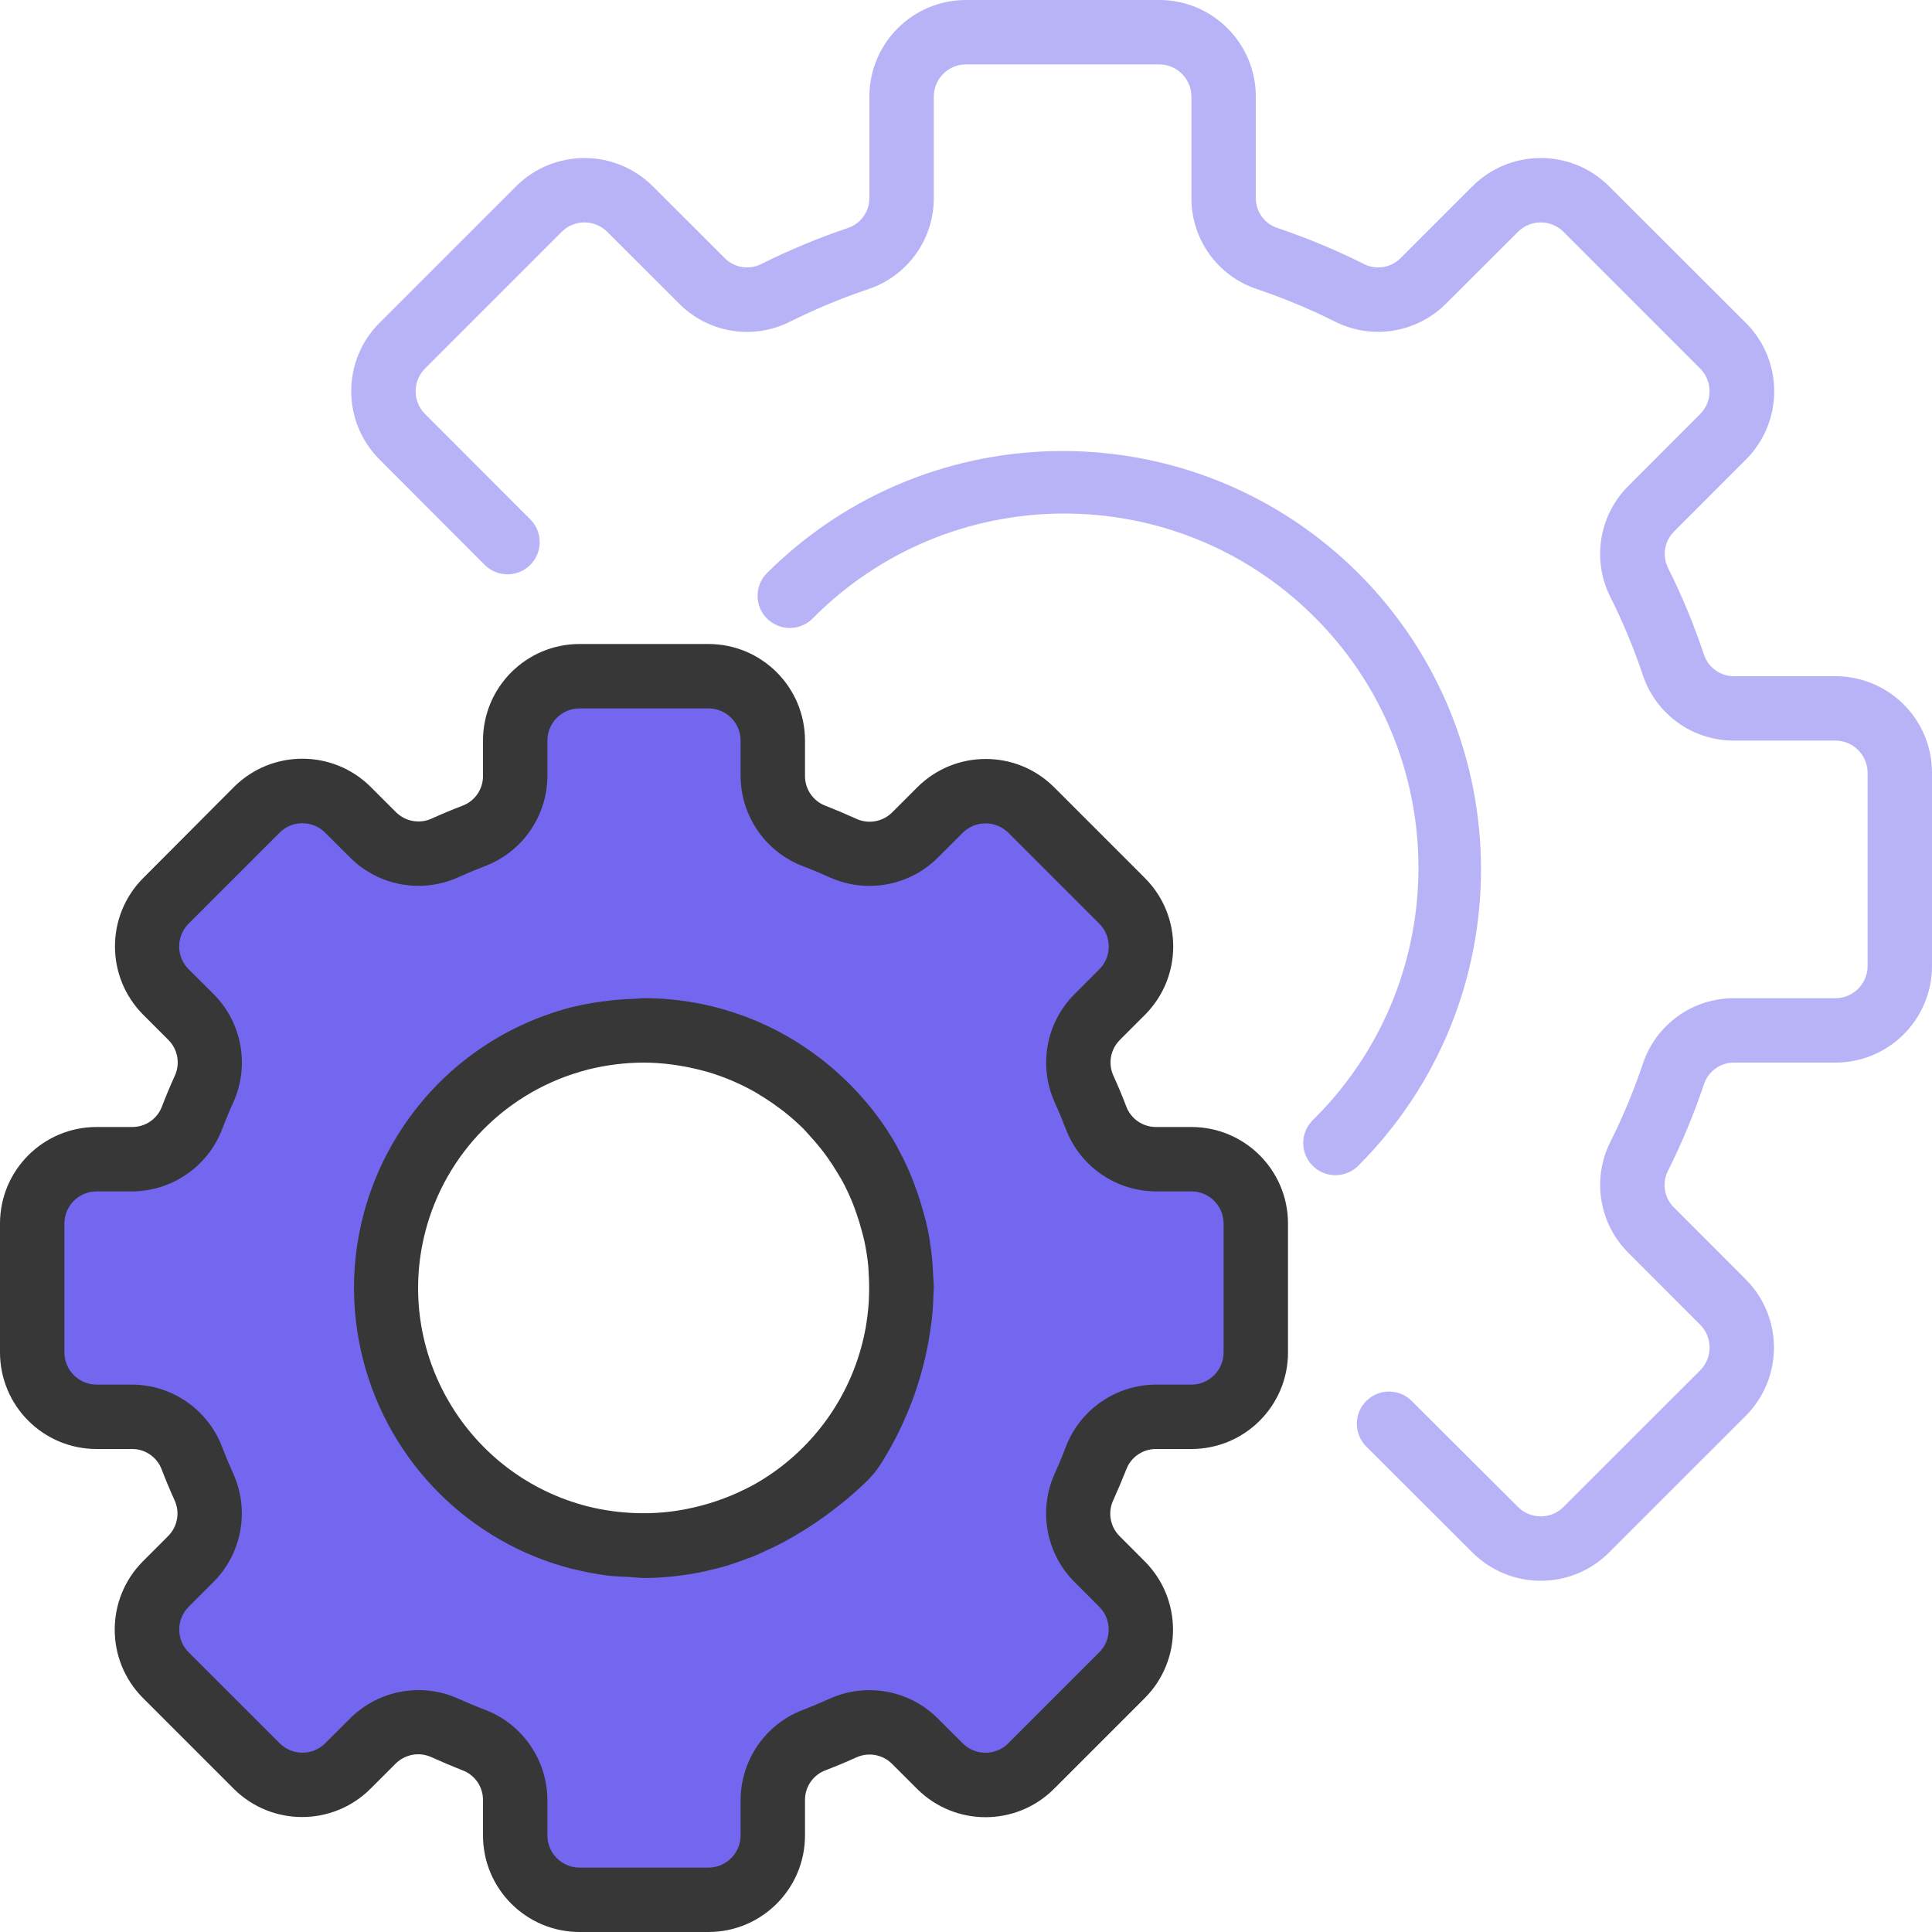
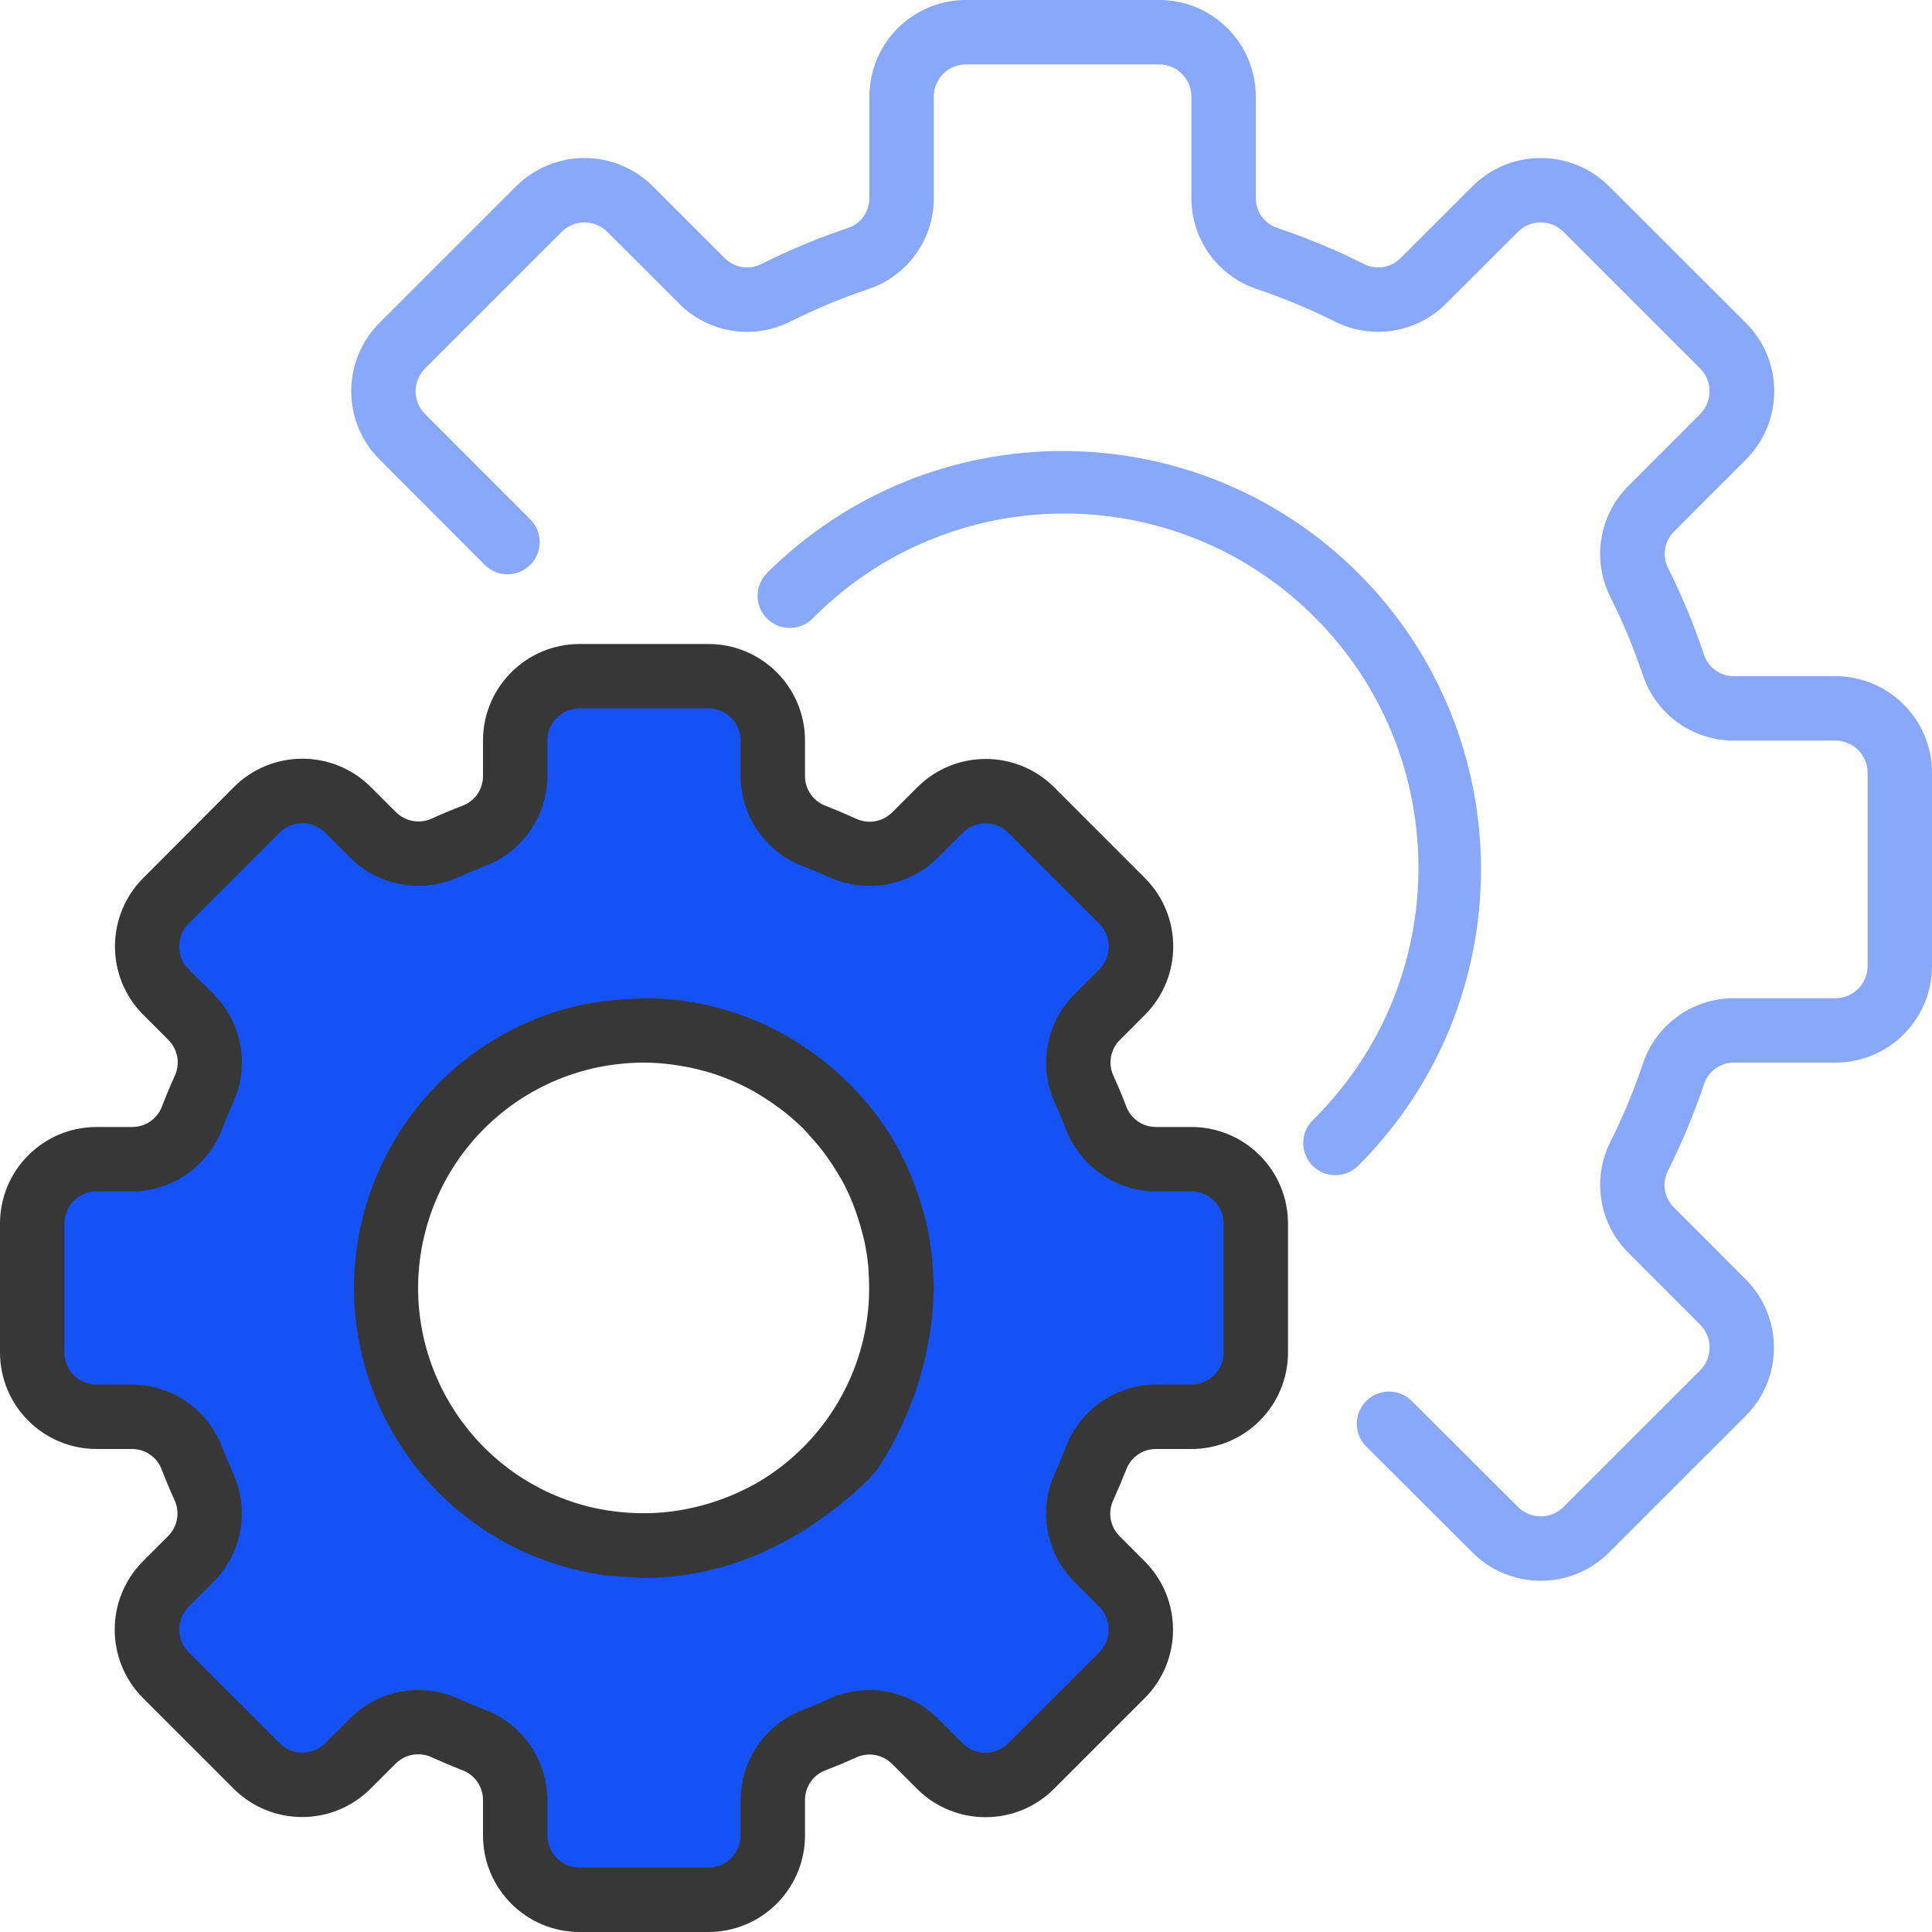
<svg xmlns="http://www.w3.org/2000/svg" width="150" height="150" fill="none" viewBox="0 0 150 150">
  <path fill="#78B9EB" d="M65.775 87.732c.145.185.285.375.425.568-.14-.193-.28-.382-.425-.568zM64.235 85.955c.102.105.192.217.292.325-.1-.108-.19-.22-.292-.325zM67.208 89.84c.09.153.19.3.277.455-.088-.155-.187-.295-.277-.455zM68.5 92.407c.067.168.122.343.187.5-.065-.157-.12-.332-.187-.5zM62.032 84.047c.158.12.323.235.478.358-.155-.125-.32-.237-.477-.358zM59.958 82.67c.202.115.4.25.6.362-.2-.123-.398-.245-.6-.363zM61.288 116.5c1.477-.93 2.862-1.995 4.14-3.185.352-.332.662-.712.917-1.125 1.37-2.21 2.383-4.622 3-7.148-1.217 4.665-4.077 8.736-8.057 11.458zM52.477 80.17c.238.028.47.07.703.108-.233-.028-.465-.08-.703-.108zM57.848 81.6c.087.038.167.085.25.123-.083-.038-.163-.085-.25-.123zM69.267 94.697c.066.235.126.47.183.708-.057-.238-.118-.473-.183-.708zM49.907 120c-.567 0-1.12-.057-1.674-.107.554.045 1.107.107 1.675.107zM55.06 119.33l-.3.077.3-.077zM69.81 97.382c.02.148.05.29.067.438-.017-.148-.047-.29-.067-.438zM47.408 119.83c-.81-.108-1.616-.258-2.408-.455.792.197 1.598.347 2.408.455zM52.585 119.815c-.115.015-.223.038-.338.051.113-.013.225-.036.338-.051zM60.962 116.72c-.355.233-.72.45-1.09.663.378-.2.728-.438 1.09-.663zM69.985 100.297c0 .218-.023.43-.033.645.01-.215.03-.442.033-.645zM69.775 102.848c-.043.295-.08.592-.135.882.053-.295.095-.587.135-.882zM54.97 80.647c.215.055.432.103.645.165-.213-.062-.43-.11-.645-.165z" />
-   <path fill="#7367F0" d="M7.5 110h2.75c2.073 0 3.925 1.285 4.655 3.225.285.75.593 1.487.923 2.212.865 1.89.467 4.118-1 5.59L12.875 123c-1.947 1.953-1.947 5.112 0 7.065l7.065 7.065c1.953 1.947 5.113 1.947 7.065 0l1.963-1.955c1.472-1.468 3.7-1.865 5.59-1 .725.332 1.462.64 2.212.922 1.94.728 3.228 2.58 3.23 4.653v2.75c0 2.763 2.238 5 5 5h10c2.763 0 5-2.237 5-5v-2.75c0-2.072 1.285-3.925 3.225-4.655.75-.285 1.488-.592 2.213-.922 1.89-.866 4.117-.468 5.59.999l1.963 1.955c1.952 1.948 5.112 1.948 7.064 0l7.066-7.065c1.947-1.952 1.947-5.112 0-7.064l-1.956-1.963c-1.467-1.473-1.865-3.7-1-5.59.333-.725.64-1.463.923-2.213.728-1.945 2.585-3.232 4.663-3.232h2.75c2.762 0 5-2.238 5-5V95c0-2.763-2.238-5-5-5h-2.75c-2.073 0-3.925-1.285-4.655-3.225-.285-.75-.593-1.488-.923-2.213-.867-1.89-.467-4.117 1-5.59l1.955-1.963c1.947-1.952 1.947-5.112 0-7.065l-7.066-7.065c-1.952-1.947-5.112-1.947-7.064 0l-1.963 1.956c-1.472 1.467-3.7 1.865-5.59 1-.725-.333-1.463-.64-2.213-.923C61.287 64.184 60 62.327 60 60.249V57.5c0-2.762-2.238-5-5-5H45c-2.762 0-5 2.237-5 5v2.75c0 2.073-1.285 3.925-3.225 4.655-.75.285-1.487.593-2.213.923-1.89.865-4.117.467-5.59-1L27 62.874c-1.953-1.947-5.113-1.947-7.065 0l-7.055 7.07c-1.948 1.953-1.948 5.113 0 7.065l1.955 1.963c1.467 1.472 1.867 3.7 1 5.59-.333.725-.64 1.462-.923 2.212-.73 1.943-2.587 3.228-4.662 3.225H7.5c-2.762 0-5 2.238-5 5V105c0 2.762 2.238 5 5 5zM45 80.625c1.635-.413 3.315-.623 5-.625.828.005 1.655.062 2.478.17.237.027.47.07.702.107.608.095 1.203.22 1.79.37.215.055.433.103.645.165.76.218 1.505.48 2.233.788.087.037.168.085.25.122.635.282 1.255.6 1.857.948.203.117.4.25.6.362.5.318 1 .657 1.475 1.015.158.12.323.233.478.358.602.484 1.18 1.002 1.725 1.55.102.105.192.217.292.325.44.462.858.947 1.25 1.452.145.185.285.375.425.567.358.5.695 1 1 1.54.09.153.19.3.278.456.38.682.717 1.39 1.015 2.112.067.168.122.34.187.5.22.583.415 1.175.58 1.78.066.235.126.47.183.708.153.652.273 1.312.36 1.978.02.147.05.29.067.437.083.727.128 1.457.13 2.19 0 .1 0 .197-.014.297 0 .213-.023.43-.033.645-.03.643-.088 1.278-.178 1.905-.04.295-.082.588-.135.883-.085.447-.195.882-.307 1.32-.618 2.525-1.63 4.937-3 7.147-.255.413-.565.793-.918 1.125-1.272 1.185-2.655 2.25-4.127 3.178l-.325.212c-.363.225-.725.463-1.09.663-1.513.857-3.13 1.51-4.813 1.947l-.3.078c-.718.175-1.443.312-2.175.407-.113.015-.225.038-.337.05-.745.09-1.498.138-2.248.143h-.092c-.568 0-1.12-.058-1.675-.108-.273-.025-.555-.022-.825-.057-.81-.108-1.616-.263-2.408-.46-10.7-2.768-17.133-13.685-14.365-24.385C32.458 87.945 37.958 82.447 45 80.625z" />
+   <path fill="#1452F5" d="M7.5 110h2.75c2.073 0 3.925 1.285 4.655 3.225.285.75.593 1.487.923 2.212.865 1.89.467 4.118-1 5.59L12.875 123c-1.947 1.953-1.947 5.112 0 7.065l7.065 7.065c1.953 1.947 5.113 1.947 7.065 0l1.963-1.955c1.472-1.468 3.7-1.865 5.59-1 .725.332 1.462.64 2.212.922 1.94.728 3.228 2.58 3.23 4.653v2.75c0 2.763 2.238 5 5 5h10c2.763 0 5-2.237 5-5v-2.75c0-2.072 1.285-3.925 3.225-4.655.75-.285 1.488-.592 2.213-.922 1.89-.866 4.117-.468 5.59.999l1.963 1.955c1.952 1.948 5.112 1.948 7.064 0l7.066-7.065c1.947-1.952 1.947-5.112 0-7.064l-1.956-1.963c-1.467-1.473-1.865-3.7-1-5.59.333-.725.64-1.463.923-2.213.728-1.945 2.585-3.232 4.663-3.232h2.75c2.762 0 5-2.238 5-5V95c0-2.763-2.238-5-5-5h-2.75c-2.073 0-3.925-1.285-4.655-3.225-.285-.75-.593-1.488-.923-2.213-.867-1.89-.467-4.117 1-5.59l1.955-1.963c1.947-1.952 1.947-5.112 0-7.065l-7.066-7.065c-1.952-1.947-5.112-1.947-7.064 0l-1.963 1.956c-1.472 1.467-3.7 1.865-5.59 1-.725-.333-1.463-.64-2.213-.923C61.287 64.184 60 62.327 60 60.249V57.5c0-2.762-2.238-5-5-5H45c-2.762 0-5 2.237-5 5v2.75c0 2.073-1.285 3.925-3.225 4.655-.75.285-1.487.593-2.213.923-1.89.865-4.117.467-5.59-1L27 62.874c-1.953-1.947-5.113-1.947-7.065 0l-7.055 7.07c-1.948 1.953-1.948 5.113 0 7.065l1.955 1.963c1.467 1.472 1.867 3.7 1 5.59-.333.725-.64 1.462-.923 2.212-.73 1.943-2.587 3.228-4.662 3.225H7.5c-2.762 0-5 2.238-5 5V105c0 2.762 2.238 5 5 5zM45 80.625c1.635-.413 3.315-.623 5-.625.828.005 1.655.062 2.478.17.237.027.47.07.702.107.608.095 1.203.22 1.79.37.215.055.433.103.645.165.76.218 1.505.48 2.233.788.087.037.168.085.25.122.635.282 1.255.6 1.857.948.203.117.4.25.6.362.5.318 1 .657 1.475 1.015.158.12.323.233.478.358.602.484 1.18 1.002 1.725 1.55.102.105.192.217.292.325.44.462.858.947 1.25 1.452.145.185.285.375.425.567.358.5.695 1 1 1.54.09.153.19.3.278.456.38.682.717 1.39 1.015 2.112.067.168.122.34.187.5.22.583.415 1.175.58 1.78.066.235.126.47.183.708.153.652.273 1.312.36 1.978.02.147.05.29.067.437.083.727.128 1.457.13 2.19 0 .1 0 .197-.014.297 0 .213-.023.43-.033.645-.03.643-.088 1.278-.178 1.905-.04.295-.082.588-.135.883-.085.447-.195.882-.307 1.32-.618 2.525-1.63 4.937-3 7.147-.255.413-.565.793-.918 1.125-1.272 1.185-2.655 2.25-4.127 3.178l-.325.212c-.363.225-.725.463-1.09.663-1.513.857-3.13 1.51-4.813 1.947l-.3.078c-.718.175-1.443.312-2.175.407-.113.015-.225.038-.337.05-.745.09-1.498.138-2.248.143h-.092c-.568 0-1.12-.058-1.675-.108-.273-.025-.555-.022-.825-.057-.81-.108-1.616-.263-2.408-.46-10.7-2.768-17.133-13.685-14.365-24.385C32.458 87.945 37.958 82.447 45 80.625z" />
  <path fill="#78B9EB" d="M67.485 90.295c.38.683.718 1.39 1.015 2.112-.297-.722-.635-1.43-1.015-2.112zM68.687 92.918c.22.582.416 1.175.58 1.78-.164-.605-.36-1.198-.58-1.78zM70 100c-.003-.728-.043-1.455-.123-2.18.088.822.123 1.65.108 2.477.015-.1.015-.197.015-.297zM69.45 95.405c.153.652.272 1.312.36 1.977-.088-.665-.207-1.325-.36-1.977zM53.18 80.278c.608.095 1.203.22 1.79.37-.587-.148-1.182-.275-1.79-.37zM50 80c.828.005 1.655.062 2.478.17-.823-.108-1.65-.165-2.478-.17zM58.1 81.723c.635.282 1.255.597 1.858.947-.603-.347-1.223-.665-1.858-.947zM55.615 80.813c.76.217 1.505.48 2.233.787-.728-.308-1.473-.57-2.233-.787zM66.2 88.3c.358.5.695 1 1 1.54-.305-.53-.642-1.045-1-1.54zM64.528 86.28c.437.462.854.947 1.25 1.452-.393-.504-.81-.99-1.25-1.452zM60.557 83.032c.5.318 1 .658 1.476 1.015-.478-.357-.968-.697-1.476-1.015zM62.5 84.405c.605.482 1.18 1 1.725 1.55-.545-.548-1.122-1.065-1.725-1.55zM59.873 117.382c-1.52.843-3.136 1.495-4.813 1.948 1.682-.438 3.3-1.09 4.813-1.948zM54.75 119.407c-.718.175-1.443.313-2.175.408.732-.095 1.457-.233 2.175-.408zM50 120c.753-.002 1.503-.047 2.25-.135-.777.09-1.557.133-2.34.13L50 120zM48.233 119.888c-.273-.025-.555-.023-.825-.058.27.035.552.033.825.058zM69.952 100.942c-.027.63-.09 1.265-.177 1.905.09-.627.147-1.262.177-1.905zM61.288 116.5c-.108.07-.215.145-.325.212l.325-.212zM69.64 103.73c-.08.437-.2.88-.308 1.32.113-.438.223-.872.308-1.32z" />
  <path fill="#373737" d="M92.5 87.5h-2.75c-1.035.003-1.96-.642-2.315-1.615-.305-.8-.633-1.583-.985-2.358-.438-.942-.238-2.057.5-2.79l1.96-1.962c2.91-2.935 2.905-7.67-.013-10.598l-7.065-7.065c-2.932-2.915-7.667-2.915-10.6 0l-1.96 1.958c-.732.735-1.847.935-2.79.5-.774-.352-1.557-.68-2.36-1-.977-.352-1.624-1.282-1.622-2.32V57.5c0-4.143-3.357-7.5-7.5-7.5H45c-4.143 0-7.5 3.357-7.5 7.5v2.75c.003 1.035-.642 1.96-1.615 2.315-.8.305-1.583.633-2.358.985-.942.435-2.057.235-2.79-.5l-1.962-1.96c-2.933-2.912-7.665-2.912-10.598 0l-7.065 7.087c-2.915 2.933-2.915 7.668 0 10.6l1.958 1.96c.737.733.937 1.848.5 2.79-.352.775-.68 1.558-.988 2.36-.357.978-1.292 1.623-2.332 1.613H7.5C3.357 87.5 0 90.857 0 95v10c0 4.142 3.357 7.5 7.5 7.5h2.75c1.035-.003 1.96.642 2.315 1.615.305.8.633 1.583.985 2.358.438.942.238 2.057-.5 2.789l-1.96 1.963c-2.912 2.933-2.912 7.665 0 10.598l7.065 7.065c2.933 2.915 7.668 2.915 10.6 0l1.96-1.958c.732-.735 1.847-.935 2.79-.5.775.352 1.557.68 2.36 1 .982.347 1.637 1.277 1.635 2.32v2.75c0 4.142 3.357 7.5 7.5 7.5h10c4.142 0 7.5-3.358 7.5-7.5v-2.75c-.003-1.035.642-1.96 1.615-2.315.8-.305 1.582-.633 2.357-.985.943-.435 2.058-.235 2.79.5l1.963 1.96c2.935 2.907 7.667 2.902 10.597-.013l7.065-7.065c2.915-2.932 2.915-7.667 0-10.6l-1.957-1.96c-.738-.732-.938-1.847-.5-2.789.352-.775.68-1.558 1-2.36.352-.978 1.282-1.625 2.32-1.623h2.75c4.142 0 7.5-3.357 7.5-7.5V95c0-4.143-3.358-7.5-7.5-7.5zM95 105c0 1.38-1.12 2.5-2.5 2.5h-2.75c-3.107.012-5.89 1.932-7 4.835-.265.7-.552 1.39-.86 2.067-1.285 2.838-.69 6.173 1.5 8.39l1.955 1.958c.978.975.978 2.557.003 3.535l-.003.002-7.065 7.065c-.975.975-2.557.975-3.535 0l-1.96-1.957c-2.215-2.19-5.552-2.788-8.39-1.5-.677.307-1.367.595-2.062.86-2.9 1.11-4.82 3.89-4.833 6.995v2.75c0 1.379-1.12 2.5-2.5 2.5H45c-1.38 0-2.5-1.121-2.5-2.5v-2.75c-.013-3.108-1.932-5.891-4.835-7-.7-.266-1.39-.553-2.067-.86-2.838-1.285-6.173-.688-8.39 1.5l-1.958 1.955c-.975.977-2.558.977-3.535.002l-.003-.002-7.064-7.058c-.975-.975-.975-2.56 0-3.535l1.957-1.96c2.19-2.217 2.785-5.552 1.5-8.39-.307-.677-.595-1.367-.86-2.062-1.107-2.903-3.887-4.828-6.995-4.84H7.5c-1.38 0-2.5-1.121-2.5-2.5V95c0-1.38 1.12-2.5 2.5-2.5h2.75c3.108-.013 5.89-1.933 7-4.835.265-.7.552-1.39.86-2.068 1.285-2.837.69-6.172-1.5-8.39l-1.965-1.957c-.978-.975-.978-2.558-.003-3.535l.003-.003 7.065-7.065c.977-.975 2.557-.975 3.535 0l1.96 1.958c2.215 2.19 5.552 2.787 8.39 1.5.678-.308 1.367-.595 2.062-.86 2.905-1.107 4.828-3.887 4.843-6.995V57.5c0-1.38 1.12-2.5 2.5-2.5h10c1.38 0 2.5 1.12 2.5 2.5v2.75c.012 3.108 1.932 5.89 4.834 7 .7.265 1.39.552 2.068.86 2.837 1.287 6.175.69 8.39-1.5l1.957-1.955c.98-.97 2.558-.97 3.538 0l7.065 7.065c.975.975.975 2.56 0 3.535l-1.958 1.96c-2.19 2.217-2.785 5.552-1.5 8.39.308.677.595 1.367.86 2.062 1.11 2.9 3.89 4.82 6.995 4.833h2.75c1.38 0 2.5 1.12 2.5 2.5v10H95z" />
  <path fill="#373737" d="M72.45 99c-.025-.6-.068-1.198-.14-1.793-.08-.64-.175-1.275-.308-1.897-.087-.408-.202-.81-.312-1.215-.14-.515-.298-1.022-.473-1.523-.122-.347-.25-.692-.38-1.035-.322-.8-.69-1.582-1.102-2.34-.033-.057-.053-.12-.085-.177-.65-1.158-1.403-2.255-2.25-3.278-.073-.09-.155-.175-.23-.262-.345-.408-.7-.803-1.073-1.18-.195-.203-.4-.393-.605-.588-.25-.232-.5-.462-.75-.682-.302-.263-.612-.518-.927-.765l-.41-.305C59.537 79.062 54.832 77.497 50 77.5c-.25 0-.5.037-.75.047-.533.015-1.068.046-1.605.1-.283.03-.568.063-.85.103-.815.107-1.623.257-2.423.453-12.037 3.11-19.275 15.39-16.165 27.43 2.05 7.932 8.248 14.125 16.183 16.167.04 0 .082.013.125.023.862.215 1.737.382 2.62.5.582.072 1.165.087 1.75.115.39.02.75.078 1.157.078.713 0 1.453-.048 2.208-.123.08 0 .16-.022.25-.032.607-.068 1.222-.158 1.85-.283.25-.047.482-.11.722-.165.44-.102.878-.21 1.328-.342.35-.105.69-.228 1.032-.348.343-.12.698-.25 1.053-.385s.652-.29.975-.44c.42-.192.837-.382 1.25-.607h.015c2.332-1.25 4.487-2.805 6.407-4.628.518-.485.97-1.035 1.34-1.64 1.953-3.127 3.233-6.627 3.765-10.275.07-.482.133-.965.17-1.457.035-.453.06-.903.07-1.353 0-.142.02-.277.02-.42.003-.353-.032-.678-.047-1.018zM45.607 83.05c1.435-.363 2.913-.548 4.393-.55.715.005 1.428.052 2.138.145.19.022.377.057.565.085.54.085 1.075.192 1.602.327.173.045.345.085.515.133 1.33.382 2.61.922 3.813 1.605.192.112.38.23.57.347.395.25.777.5 1.155.785.202.147.407.292.602.45.49.392.96.81 1.408 1.25.177.18.34.378.512.565.287.313.568.633.835.97.185.233.362.473.538.715.25.36.5.735.725 1.115.125.208.25.41.377.623.323.592.61 1.205.86 1.833.1.25.185.5.275.75.163.46.303.924.425 1.395.063.25.133.472.185.715.145.675.253 1.36.318 2.047.015.183.015.368.027.55.035.575.046 1.153.023 1.733 0 .207-.018.415-.03.62-.045.605-.122 1.21-.225 1.817-.935 5.198-4.162 9.698-8.785 12.25-.31.163-.615.315-.92.455l-.207.1c-1.453.66-2.985 1.122-4.56 1.38-.11.018-.223.037-.335.052-.313.046-.62.083-.925.11-.403.035-.807.055-1.22.063h-.522c-.593-.008-1.183-.043-1.77-.11l-.3-.035c-.688-.09-1.37-.217-2.043-.385-9.362-2.397-15.01-11.93-12.615-21.292 1.583-6.188 6.413-11.02 12.597-12.61v-.003z" />
-   <path fill="#7367F0" fill-opacity=".5" d="M142.5 52.5h-7.862c-1.048.01-1.988-.65-2.33-1.64-.775-2.322-1.713-4.588-2.808-6.778-.465-.945-.27-2.082.48-2.822l5.575-5.583c2.925-2.927 2.925-7.674 0-10.602l-10.63-10.613c-2.928-2.925-7.675-2.925-10.603 0l-5.572 5.57c-.737.75-1.875.946-2.82.483-2.19-1.1-4.455-2.042-6.78-2.822-.995-.34-1.66-1.28-1.65-2.33V7.5C97.5 3.357 94.143 0 90 0H75c-4.143 0-7.5 3.357-7.5 7.5v7.862c.01 1.048-.65 1.988-1.64 2.33-2.322.78-4.588 1.723-6.777 2.82-.946.465-2.086.273-2.823-.48l-5.582-5.574c-2.933-2.918-7.67-2.918-10.603 0l-10.61 10.61c-2.928 2.927-2.928 7.677 0 10.604l8.198 8.213c.992.96 2.575.935 3.535-.055.937-.968.94-2.503.005-3.475L33 32.145c-.975-.978-.975-2.558 0-3.535L43.61 18c.975-.975 2.56-.975 3.535 0l5.585 5.575c2.26 2.273 5.722 2.843 8.59 1.41 1.98-.992 4.027-1.842 6.127-2.547 3.03-1.025 5.065-3.875 5.053-7.075V7.5C72.5 6.12 73.62 5 75 5h15c1.38 0 2.5 1.12 2.5 2.5v7.862c-.013 3.2 2.022 6.048 5.052 7.073 2.1.705 4.15 1.557 6.13 2.55 2.868 1.425 6.325.855 8.588-1.412L117.855 18c.975-.975 2.56-.975 3.535 0l10.609 10.613c.975.974.975 2.557 0 3.532l-5.574 5.585c-2.27 2.26-2.84 5.723-1.411 8.59.993 1.98 1.843 4.028 2.548 6.128 1.025 3.03 3.875 5.067 7.075 5.052h7.863c1.38 0 2.5 1.12 2.5 2.5v15c0 1.38-1.12 2.5-2.5 2.5h-7.862c-3.2-.013-6.048 2.022-7.073 5.052-.705 2.1-1.557 4.15-2.55 6.13-1.428 2.868-.857 6.328 1.412 8.588l5.575 5.585c.975.975.975 2.56 0 3.535L121.387 117c-.975.975-2.557.975-3.532 0l-8.216-8.198c-.96-.992-2.542-1.017-3.534-.057-.993.96-1.018 2.542-.058 3.535.02.02.04.04.063.06l8.212 8.197c2.928 2.925 7.675 2.925 10.603 0l10.609-10.607c2.928-2.93 2.928-7.675 0-10.605l-5.567-5.575c-.75-.737-.945-1.875-.482-2.82 1.1-2.19 2.042-4.455 2.822-6.78.34-.995 1.28-1.66 2.33-1.65h7.863c4.143 0 7.5-3.357 7.5-7.5V60c0-4.143-3.357-7.5-7.5-7.5z" />
-   <path fill="#7367F0" fill-opacity=".5" d="M105.48 44.52c-12.7-12.672-33.26-12.672-45.96 0-.96.993-.933 2.575.062 3.535.97.935 2.505.935 3.473 0 10.667-10.81 28.08-10.927 38.89-.26 10.81 10.668 10.927 28.08.26 38.89-.088.088-.173.175-.26.26-.993.96-1.02 2.543-.06 3.535.96.993 2.542 1.02 3.535.06l.06-.06c12.673-12.7 12.673-33.26 0-45.96z" />
+   <path fill="#1452F5" fill-opacity=".5" d="M142.5 52.5h-7.862c-1.048.01-1.988-.65-2.33-1.64-.775-2.322-1.713-4.588-2.808-6.778-.465-.945-.27-2.082.48-2.822l5.575-5.583c2.925-2.927 2.925-7.674 0-10.602l-10.63-10.613c-2.928-2.925-7.675-2.925-10.603 0l-5.572 5.57c-.737.75-1.875.946-2.82.483-2.19-1.1-4.455-2.042-6.78-2.822-.995-.34-1.66-1.28-1.65-2.33V7.5C97.5 3.357 94.143 0 90 0H75c-4.143 0-7.5 3.357-7.5 7.5v7.862c.01 1.048-.65 1.988-1.64 2.33-2.322.78-4.588 1.723-6.777 2.82-.946.465-2.086.273-2.823-.48l-5.582-5.574c-2.933-2.918-7.67-2.918-10.603 0l-10.61 10.61c-2.928 2.927-2.928 7.677 0 10.604l8.198 8.213c.992.96 2.575.935 3.535-.055.937-.968.94-2.503.005-3.475L33 32.145c-.975-.978-.975-2.558 0-3.535L43.61 18c.975-.975 2.56-.975 3.535 0l5.585 5.575c2.26 2.273 5.722 2.843 8.59 1.41 1.98-.992 4.027-1.842 6.127-2.547 3.03-1.025 5.065-3.875 5.053-7.075V7.5C72.5 6.12 73.62 5 75 5h15c1.38 0 2.5 1.12 2.5 2.5v7.862c-.013 3.2 2.022 6.048 5.052 7.073 2.1.705 4.15 1.557 6.13 2.55 2.868 1.425 6.325.855 8.588-1.412L117.855 18c.975-.975 2.56-.975 3.535 0l10.609 10.613c.975.974.975 2.557 0 3.532l-5.574 5.585c-2.27 2.26-2.84 5.723-1.411 8.59.993 1.98 1.843 4.028 2.548 6.128 1.025 3.03 3.875 5.067 7.075 5.052h7.863c1.38 0 2.5 1.12 2.5 2.5v15c0 1.38-1.12 2.5-2.5 2.5h-7.862c-3.2-.013-6.048 2.022-7.073 5.052-.705 2.1-1.557 4.15-2.55 6.13-1.428 2.868-.857 6.328 1.412 8.588l5.575 5.585c.975.975.975 2.56 0 3.535L121.387 117c-.975.975-2.557.975-3.532 0l-8.216-8.198c-.96-.992-2.542-1.017-3.534-.057-.993.96-1.018 2.542-.058 3.535.02.02.04.04.063.06l8.212 8.197c2.928 2.925 7.675 2.925 10.603 0l10.609-10.607c2.928-2.93 2.928-7.675 0-10.605l-5.567-5.575c-.75-.737-.945-1.875-.482-2.82 1.1-2.19 2.042-4.455 2.822-6.78.34-.995 1.28-1.66 2.33-1.65h7.863c4.143 0 7.5-3.357 7.5-7.5V60c0-4.143-3.357-7.5-7.5-7.5z" />
+   <path fill="#1452F5" fill-opacity=".5" d="M105.48 44.52c-12.7-12.672-33.26-12.672-45.96 0-.96.993-.933 2.575.062 3.535.97.935 2.505.935 3.473 0 10.667-10.81 28.08-10.927 38.89-.26 10.81 10.668 10.927 28.08.26 38.89-.088.088-.173.175-.26.26-.993.96-1.02 2.543-.06 3.535.96.993 2.542 1.02 3.535.06l.06-.06c12.673-12.7 12.673-33.26 0-45.96z" />
</svg>
